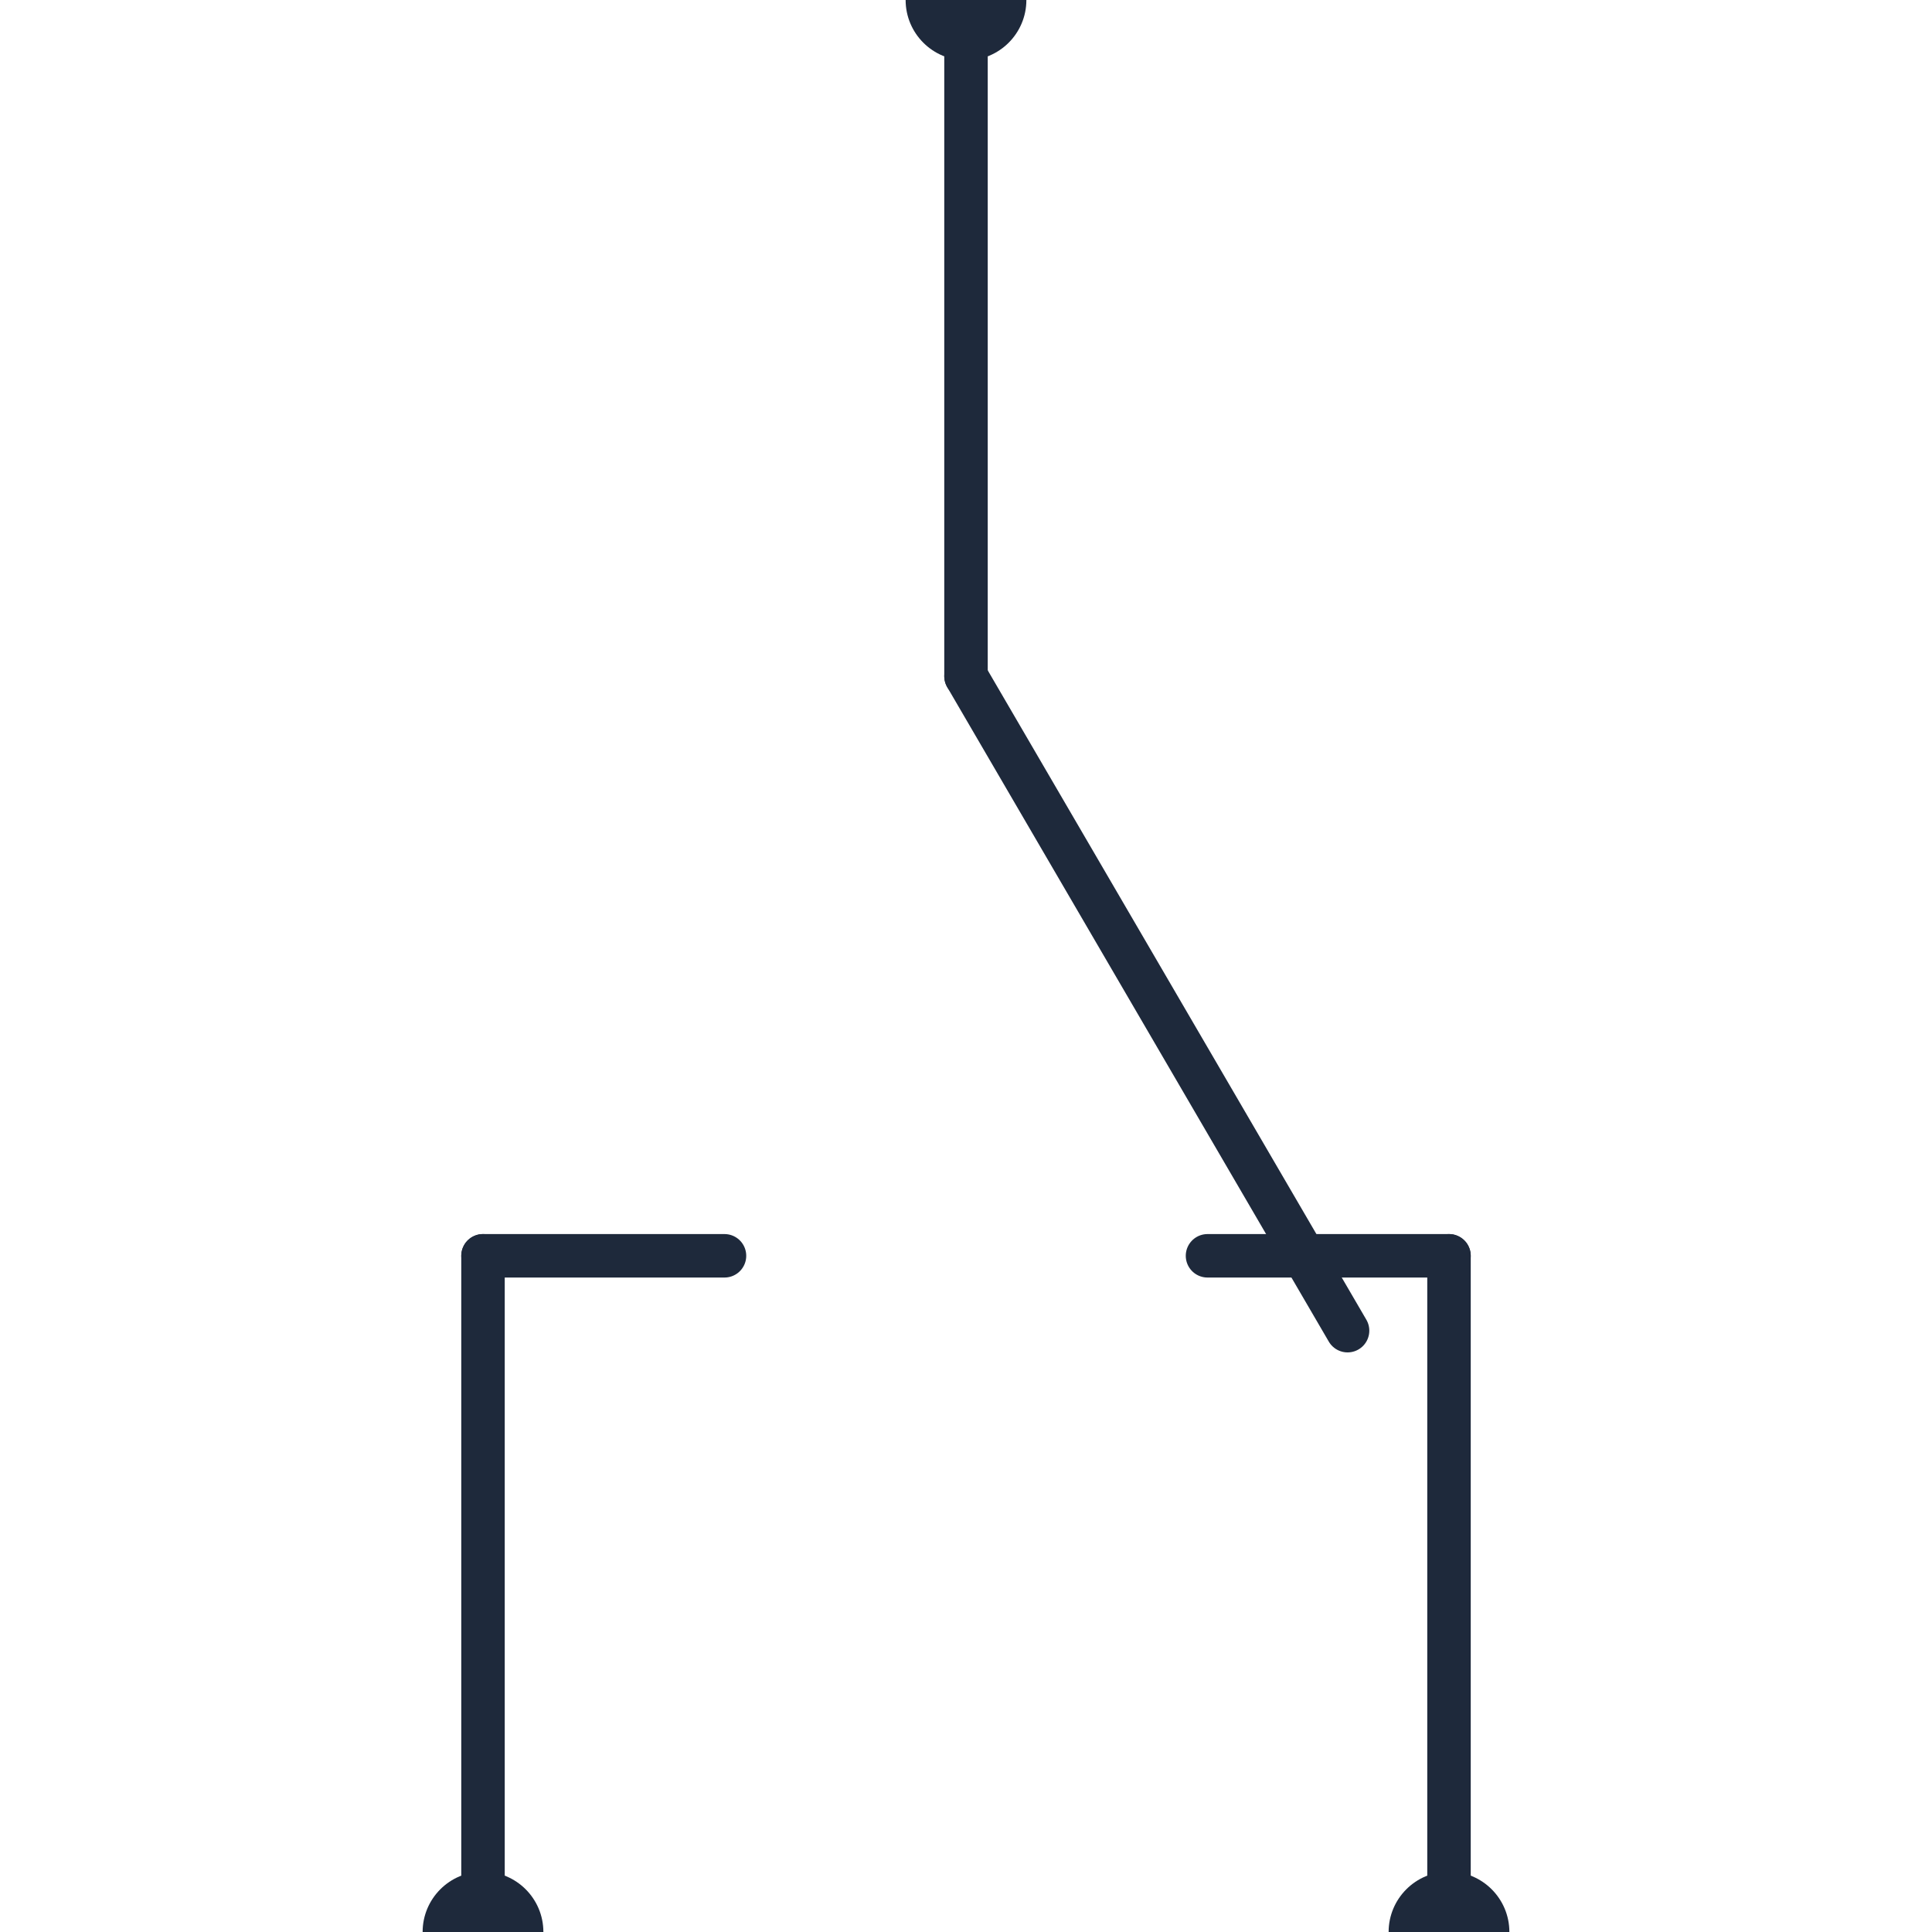
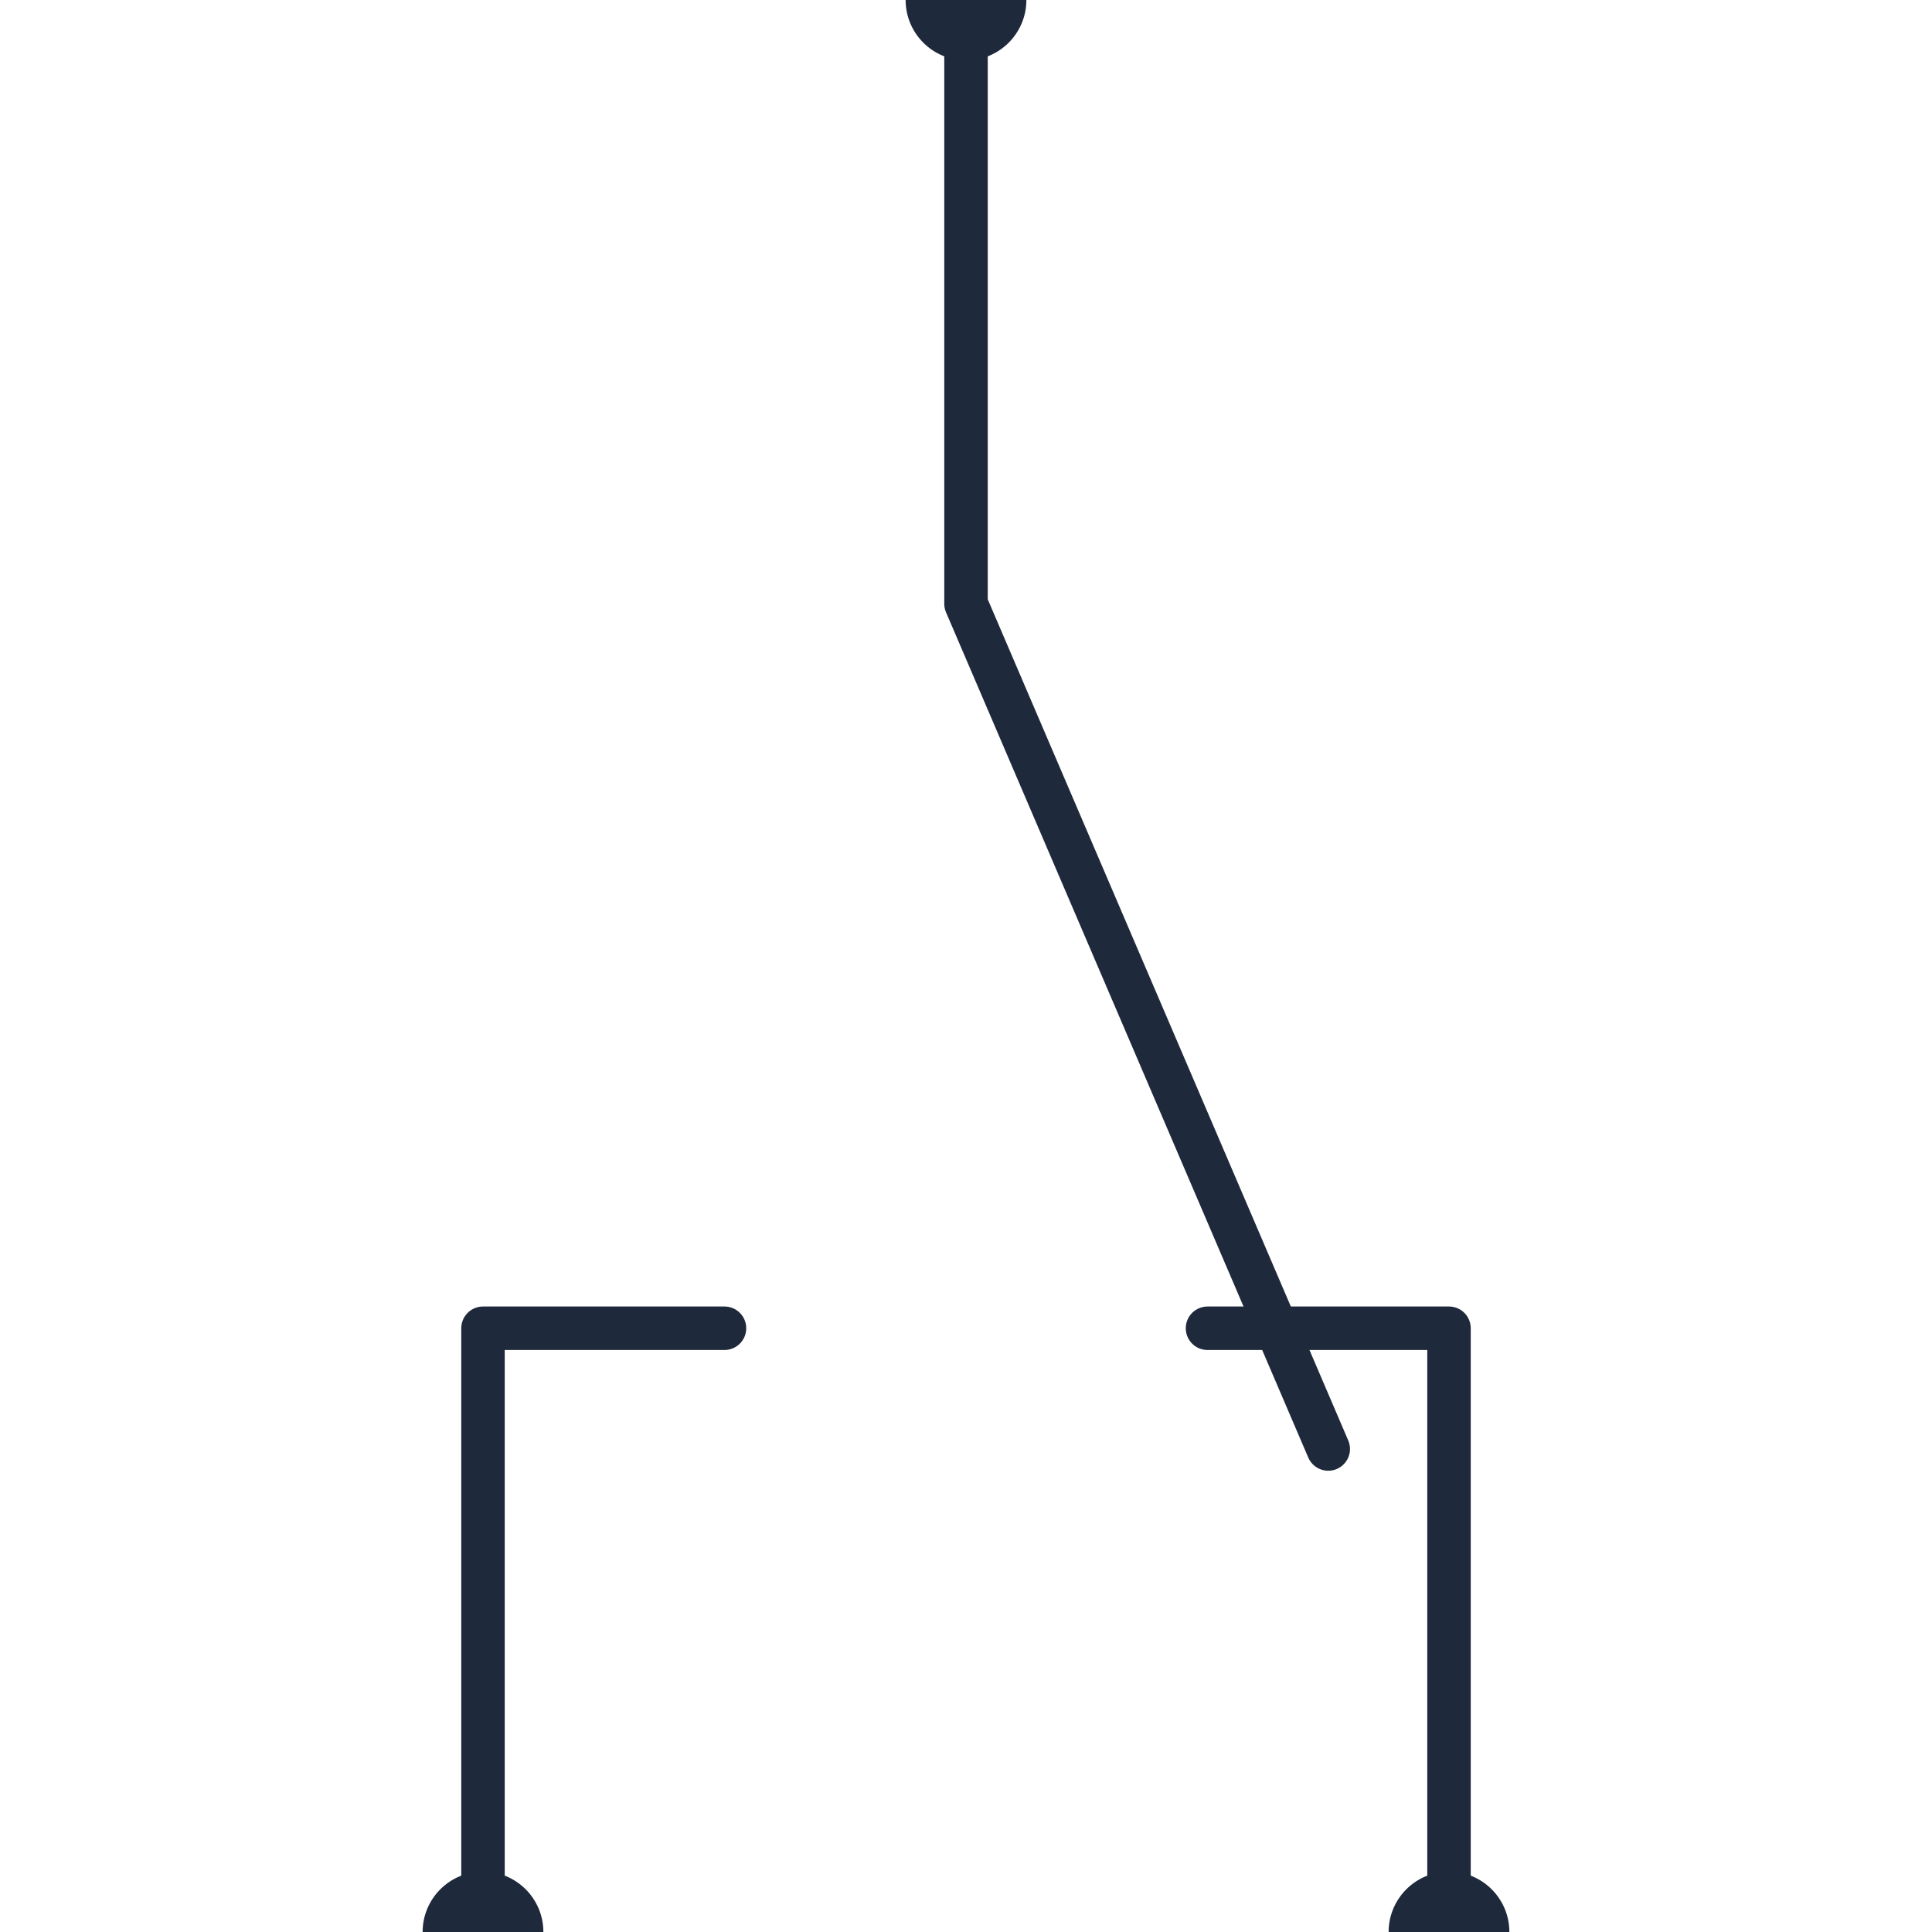
- <svg xmlns="http://www.w3.org/2000/svg" id="Capa_1" version="1.1" viewBox="0 0 80 80" width="80" height="80">
+ <svg xmlns="http://www.w3.org/2000/svg" id="Capa_1" version="1.1" viewBox="0 0 80 80">
  <defs>
    <style>
      .st0 {
+         fill: none;
        stroke: #1e293b;
+         stroke-linecap: round;
+         stroke-linejoin: round;
        stroke-width: 1.8px;
      }

-       .st0, .st1, .st2 {
-         fill: none;
-         stroke-linecap: round;
-       }
- 
-       .st0, .st2 {
-         stroke-linejoin: round;
-       }
- 
      .st1 {
-         stroke: #94a3b8;
-         stroke-dasharray: 2 2;
-         stroke-width: 1.2px;
-       }
- 
-       .st2 {
-         stroke: #0f172a;
-         stroke-width: 1.5px;
-       }
- 
-       .st3 {
        fill: #1e293b;
      }
    </style>
  </defs>
-   <circle id="terminal_11" class="st3" cx="40" cy="0" r="2.5" />
-   <circle id="terminal_12" class="st3" cx="20" cy="80" r="2.5" />
-   <circle id="terminal_14" class="st3" cx="60" cy="80" r="2.5" />
-   <g>
-     <line class="st0" x1="40" y1="0" x2="40" y2="28" />
-     <line class="st0" x1="20" y1="80" x2="20" y2="52" />
-     <line class="st0" x1="20" y1="52" x2="30" y2="52" />
-     <line class="st0" x1="60" y1="80" x2="60" y2="52" />
-     <line class="st0" x1="60" y1="52" x2="50" y2="52" />
-     <line class="st0" x1="40" y1="28" x2="55.8" y2="55.1" />
-   </g>
+   <circle id="terminal_11" class="st1" cx="40" r="2.5" />
+   <circle id="terminal_12" class="st1" cx="20" cy="80" r="2.5" />
+   <circle id="terminal_14" class="st1" cx="60" cy="80" r="2.5" />
+   <polyline class="st0" points="60 80 60 55 50 55" />
+   <polyline class="st0" points="20 80 20 55 30 55" />
+   <polyline class="st0" points="40 0 40 25 55 60" />
</svg>
